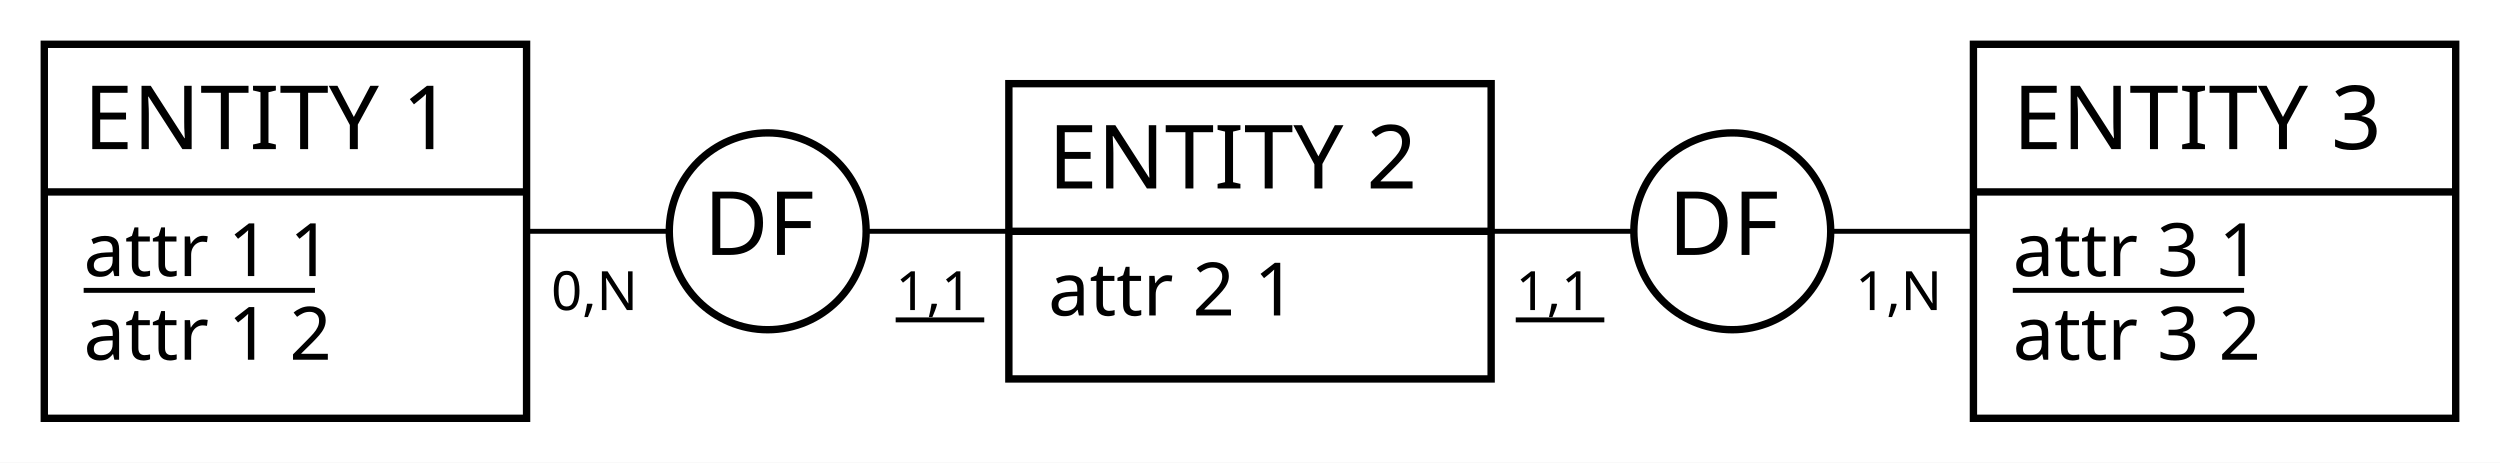
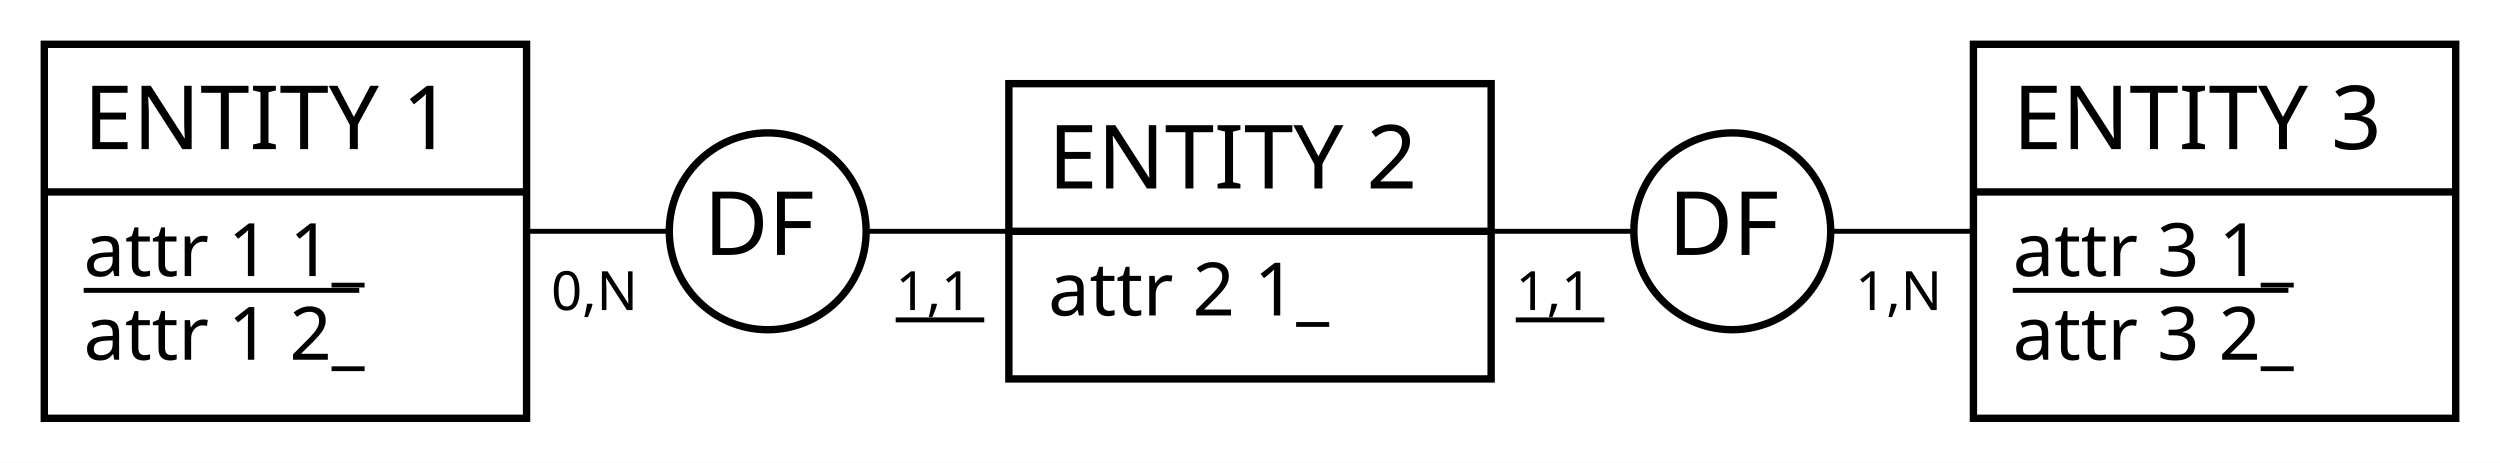
<svg xmlns="http://www.w3.org/2000/svg" width="508" height="94" viewBox="0 0 508 94">
  <rect id="frame" x="0" y="0" width="508" height="94" fill="#FFFFFF" stroke="none" stroke-width="0" />
  <g>
    <line x1="254" y1="47" x2="156" y2="47" stroke="#000000" stroke-width="1" />
    <line x1="58" y1="47" x2="156" y2="47" stroke="#000000" stroke-width="1" />
    <g>
      <circle cx="156" cy="47" r="20" stroke="#000000" stroke-width="1.5" fill="#FFFFFF" />
      <text x="143" y="51.8" fill="#000000" font-family="Copperplate" font-size="18">DF</text>
    </g>
    <text x="182" y="63" fill="#000000" font-family="Futura" font-size="11">1,1</text>
    <line x1="182" y1="65" x2="200" y2="65" stroke="#000000" stroke-width="1" />
    <text x="112" y="63" fill="#000000" font-family="Futura" font-size="11">0,N</text>
  </g>
  <g>
    <line x1="254" y1="47" x2="352" y2="47" stroke="#000000" stroke-width="1" />
    <line x1="450" y1="47" x2="352" y2="47" stroke="#000000" stroke-width="1" />
    <g>
      <circle cx="352" cy="47" r="20" stroke="#000000" stroke-width="1.5" fill="#FFFFFF" />
      <text x="339" y="51.8" fill="#000000" font-family="Copperplate" font-size="18">DF</text>
    </g>
    <text x="308" y="63" fill="#000000" font-family="Futura" font-size="11">1,1</text>
    <line x1="308" y1="65" x2="326" y2="65" stroke="#000000" stroke-width="1" />
    <text x="377" y="63" fill="#000000" font-family="Futura" font-size="11">1,N</text>
  </g>
  <g>
    <g>
      <rect x="9" y="9" width="98" height="30" fill="#FFFFFF" stroke="none" stroke-width="0" opacity="1" />
      <rect x="9" y="39" width="98" height="46" fill="#FFFFFF" stroke="none" stroke-width="0" opacity="1" />
      <rect x="9" y="9" width="98" height="76" fill="none" stroke="#000000" stroke-width="1.5" opacity="1" />
      <line x1="9" y1="39" x2="107" y2="39" stroke="#000000" stroke-width="1.5" />
    </g>
    <text x="17" y="30.3" fill="#000000" font-family="Copperplate" font-size="18">ENTITY 1</text>
-     <text x="17" y="56.1" fill="#000000" font-family="Gill Sans" font-size="15">attr 1 1</text>
-     <line x1="17" y1="59" x2="64" y2="59" stroke="#000000" stroke-width="1" />
-     <text x="17" y="73.1" fill="#000000" font-family="Gill Sans" font-size="15">attr 1 2</text>
+     <text x="17" y="56.1" fill="#000000" font-family="Gill Sans" font-size="15">attr 1 1_</text>
+     <line x1="17" y1="59" x2="73" y2="59" stroke="#000000" stroke-width="1" />
+     <text x="17" y="73.1" fill="#000000" font-family="Gill Sans" font-size="15">attr 1 2_</text>
  </g>
  <g>
    <g>
      <rect x="205" y="17" width="98" height="30" fill="#FFFFFF" stroke="none" stroke-width="0" opacity="1" />
      <rect x="205" y="47" width="98" height="30" fill="#FFFFFF" stroke="none" stroke-width="0" opacity="1" />
      <rect x="205" y="17" width="98" height="60" fill="none" stroke="#000000" stroke-width="1.5" opacity="1" />
      <line x1="205" y1="47" x2="303" y2="47" stroke="#000000" stroke-width="1.5" />
    </g>
    <text x="213" y="38.3" fill="#000000" font-family="Copperplate" font-size="18">ENTITY 2</text>
-     <text x="213" y="64.1" fill="#000000" font-family="Gill Sans" font-size="15">attr 2 1</text>
+     <text x="213" y="64.1" fill="#000000" font-family="Gill Sans" font-size="15">attr 2 1_</text>
  </g>
  <g>
    <g>
      <rect x="401" y="9" width="98" height="30" fill="#FFFFFF" stroke="none" stroke-width="0" opacity="1" />
      <rect x="401" y="39" width="98" height="46" fill="#FFFFFF" stroke="none" stroke-width="0" opacity="1" />
      <rect x="401" y="9" width="98" height="76" fill="none" stroke="#000000" stroke-width="1.5" opacity="1" />
      <line x1="401" y1="39" x2="499" y2="39" stroke="#000000" stroke-width="1.5" />
    </g>
    <text x="409" y="30.3" fill="#000000" font-family="Copperplate" font-size="18">ENTITY 3</text>
-     <text x="409" y="56.1" fill="#000000" font-family="Gill Sans" font-size="15">attr 3 1</text>
-     <line x1="409" y1="59" x2="456" y2="59" stroke="#000000" stroke-width="1" />
-     <text x="409" y="73.1" fill="#000000" font-family="Gill Sans" font-size="15">attr 3 2</text>
+     <text x="409" y="56.1" fill="#000000" font-family="Gill Sans" font-size="15">attr 3 1_</text>
+     <line x1="409" y1="59" x2="465" y2="59" stroke="#000000" stroke-width="1" />
+     <text x="409" y="73.1" fill="#000000" font-family="Gill Sans" font-size="15">attr 3 2_</text>
  </g>
</svg>
